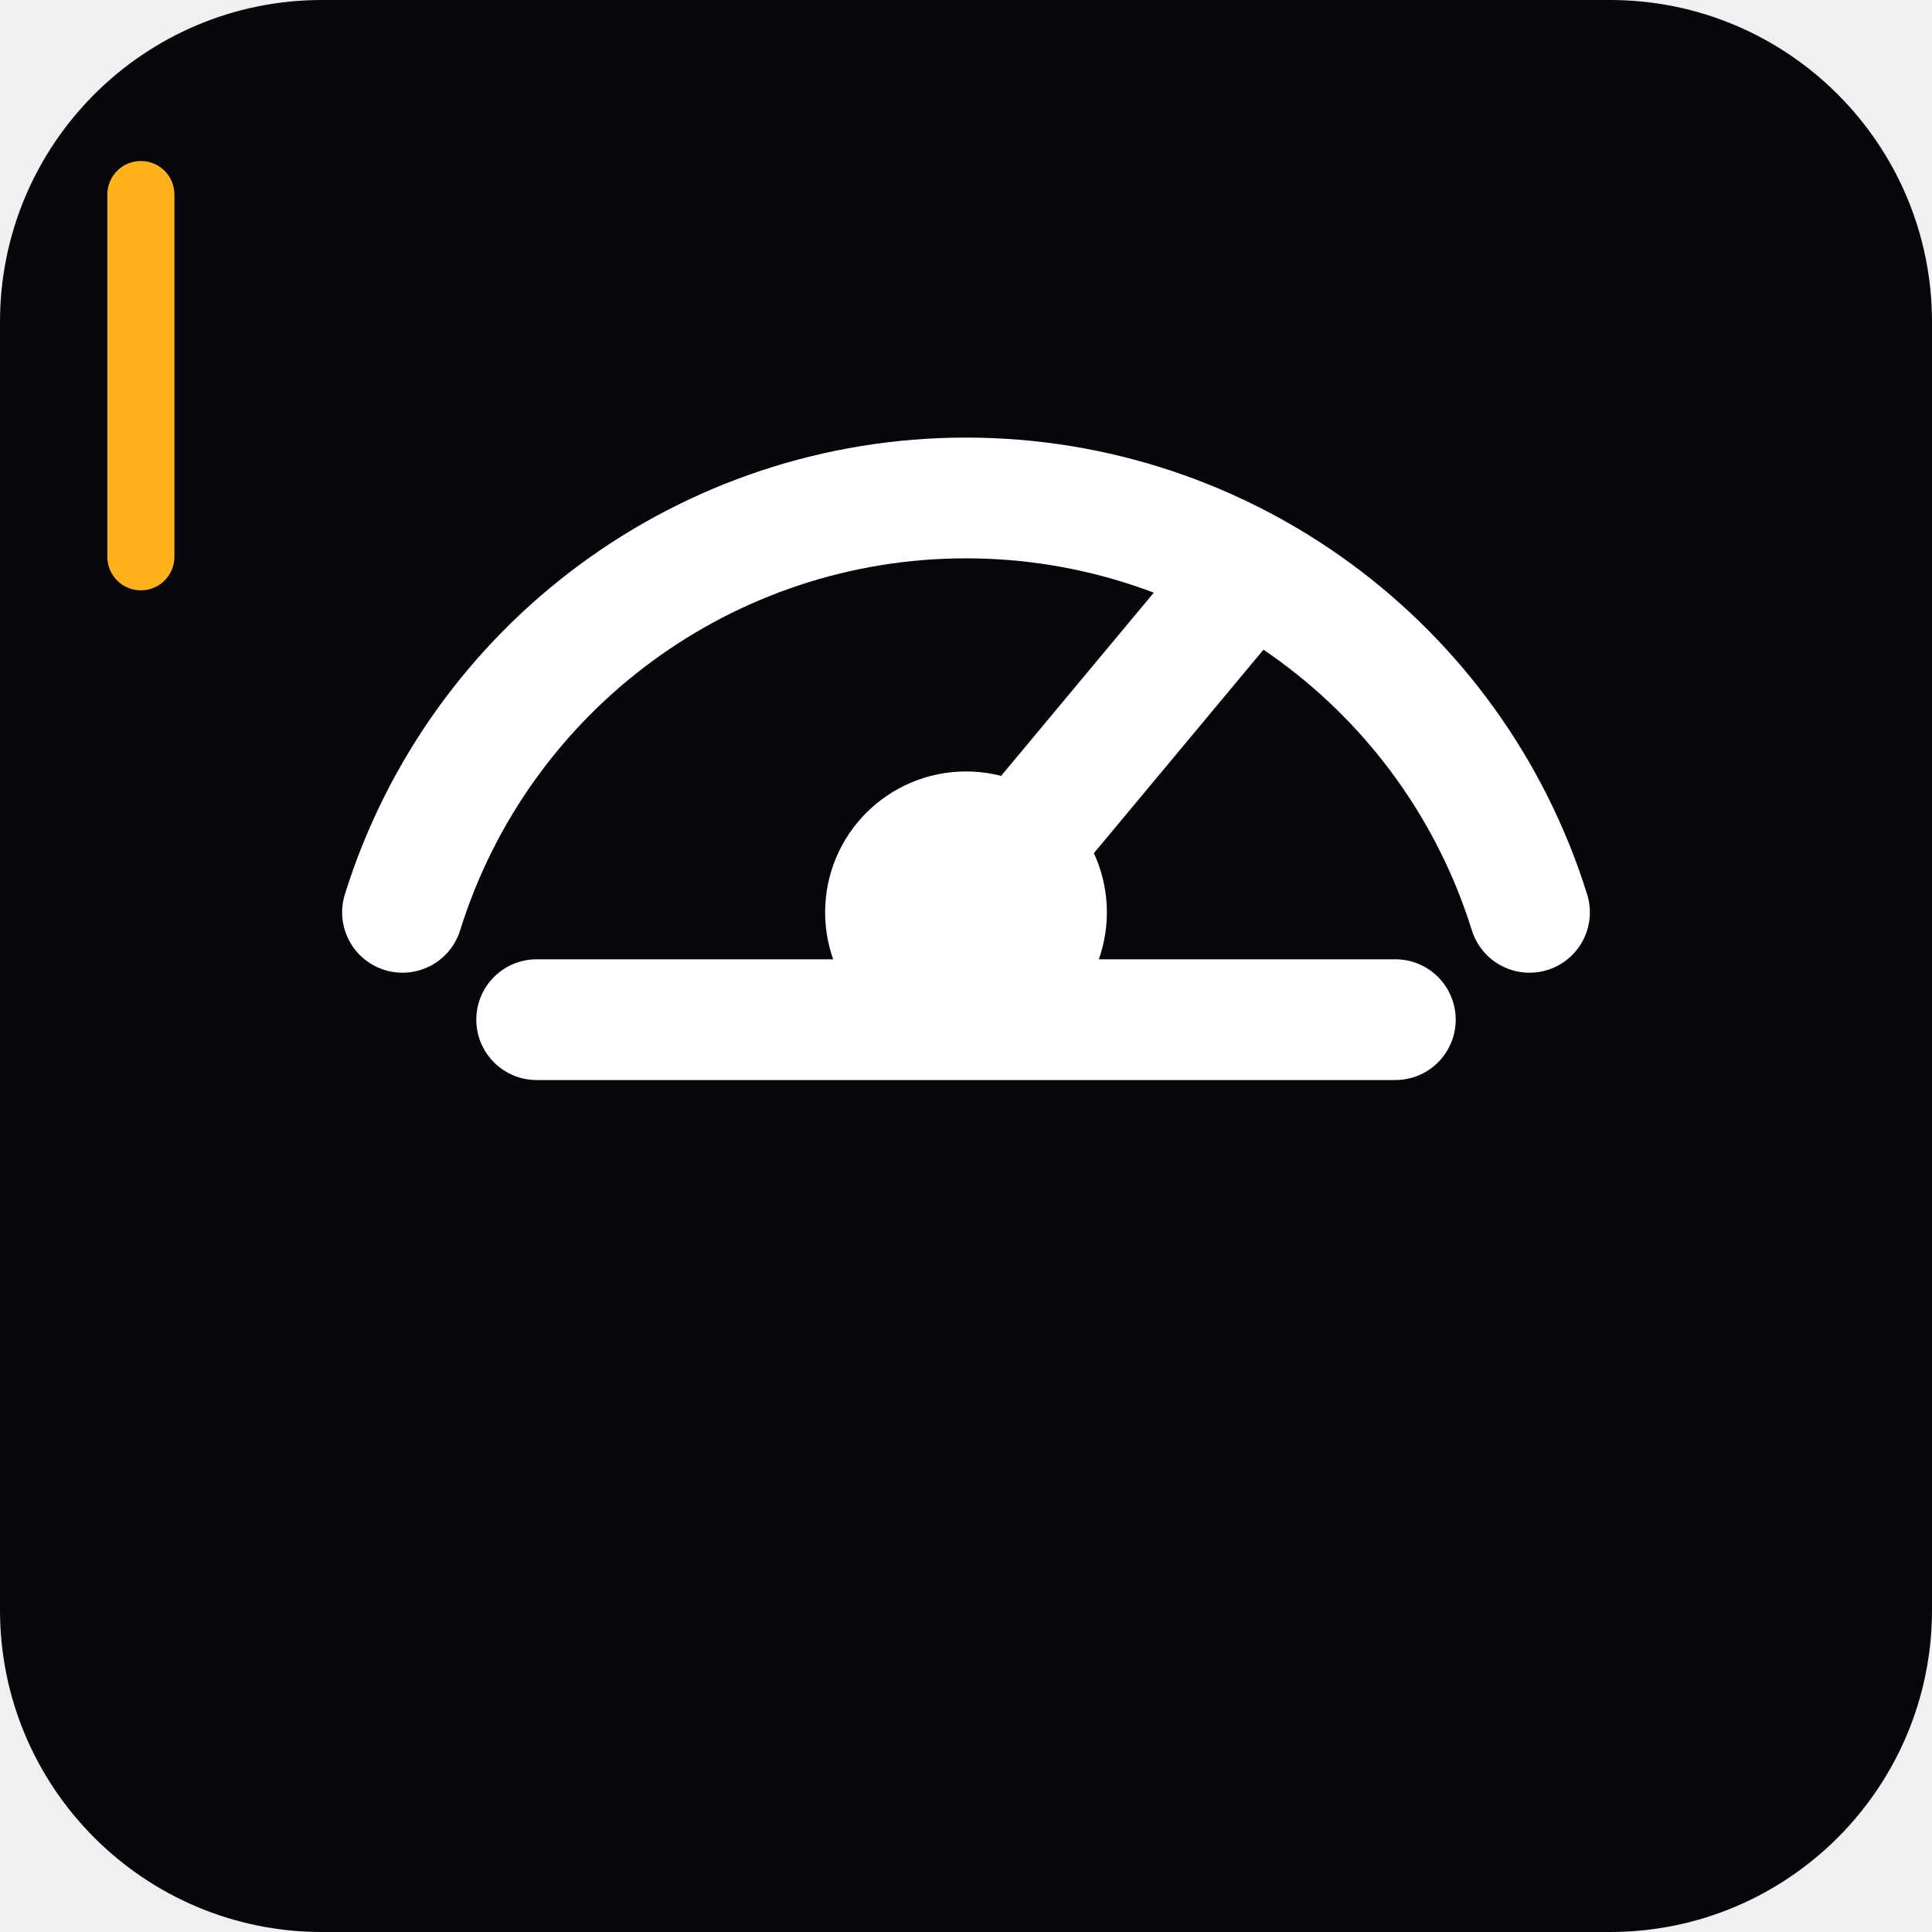
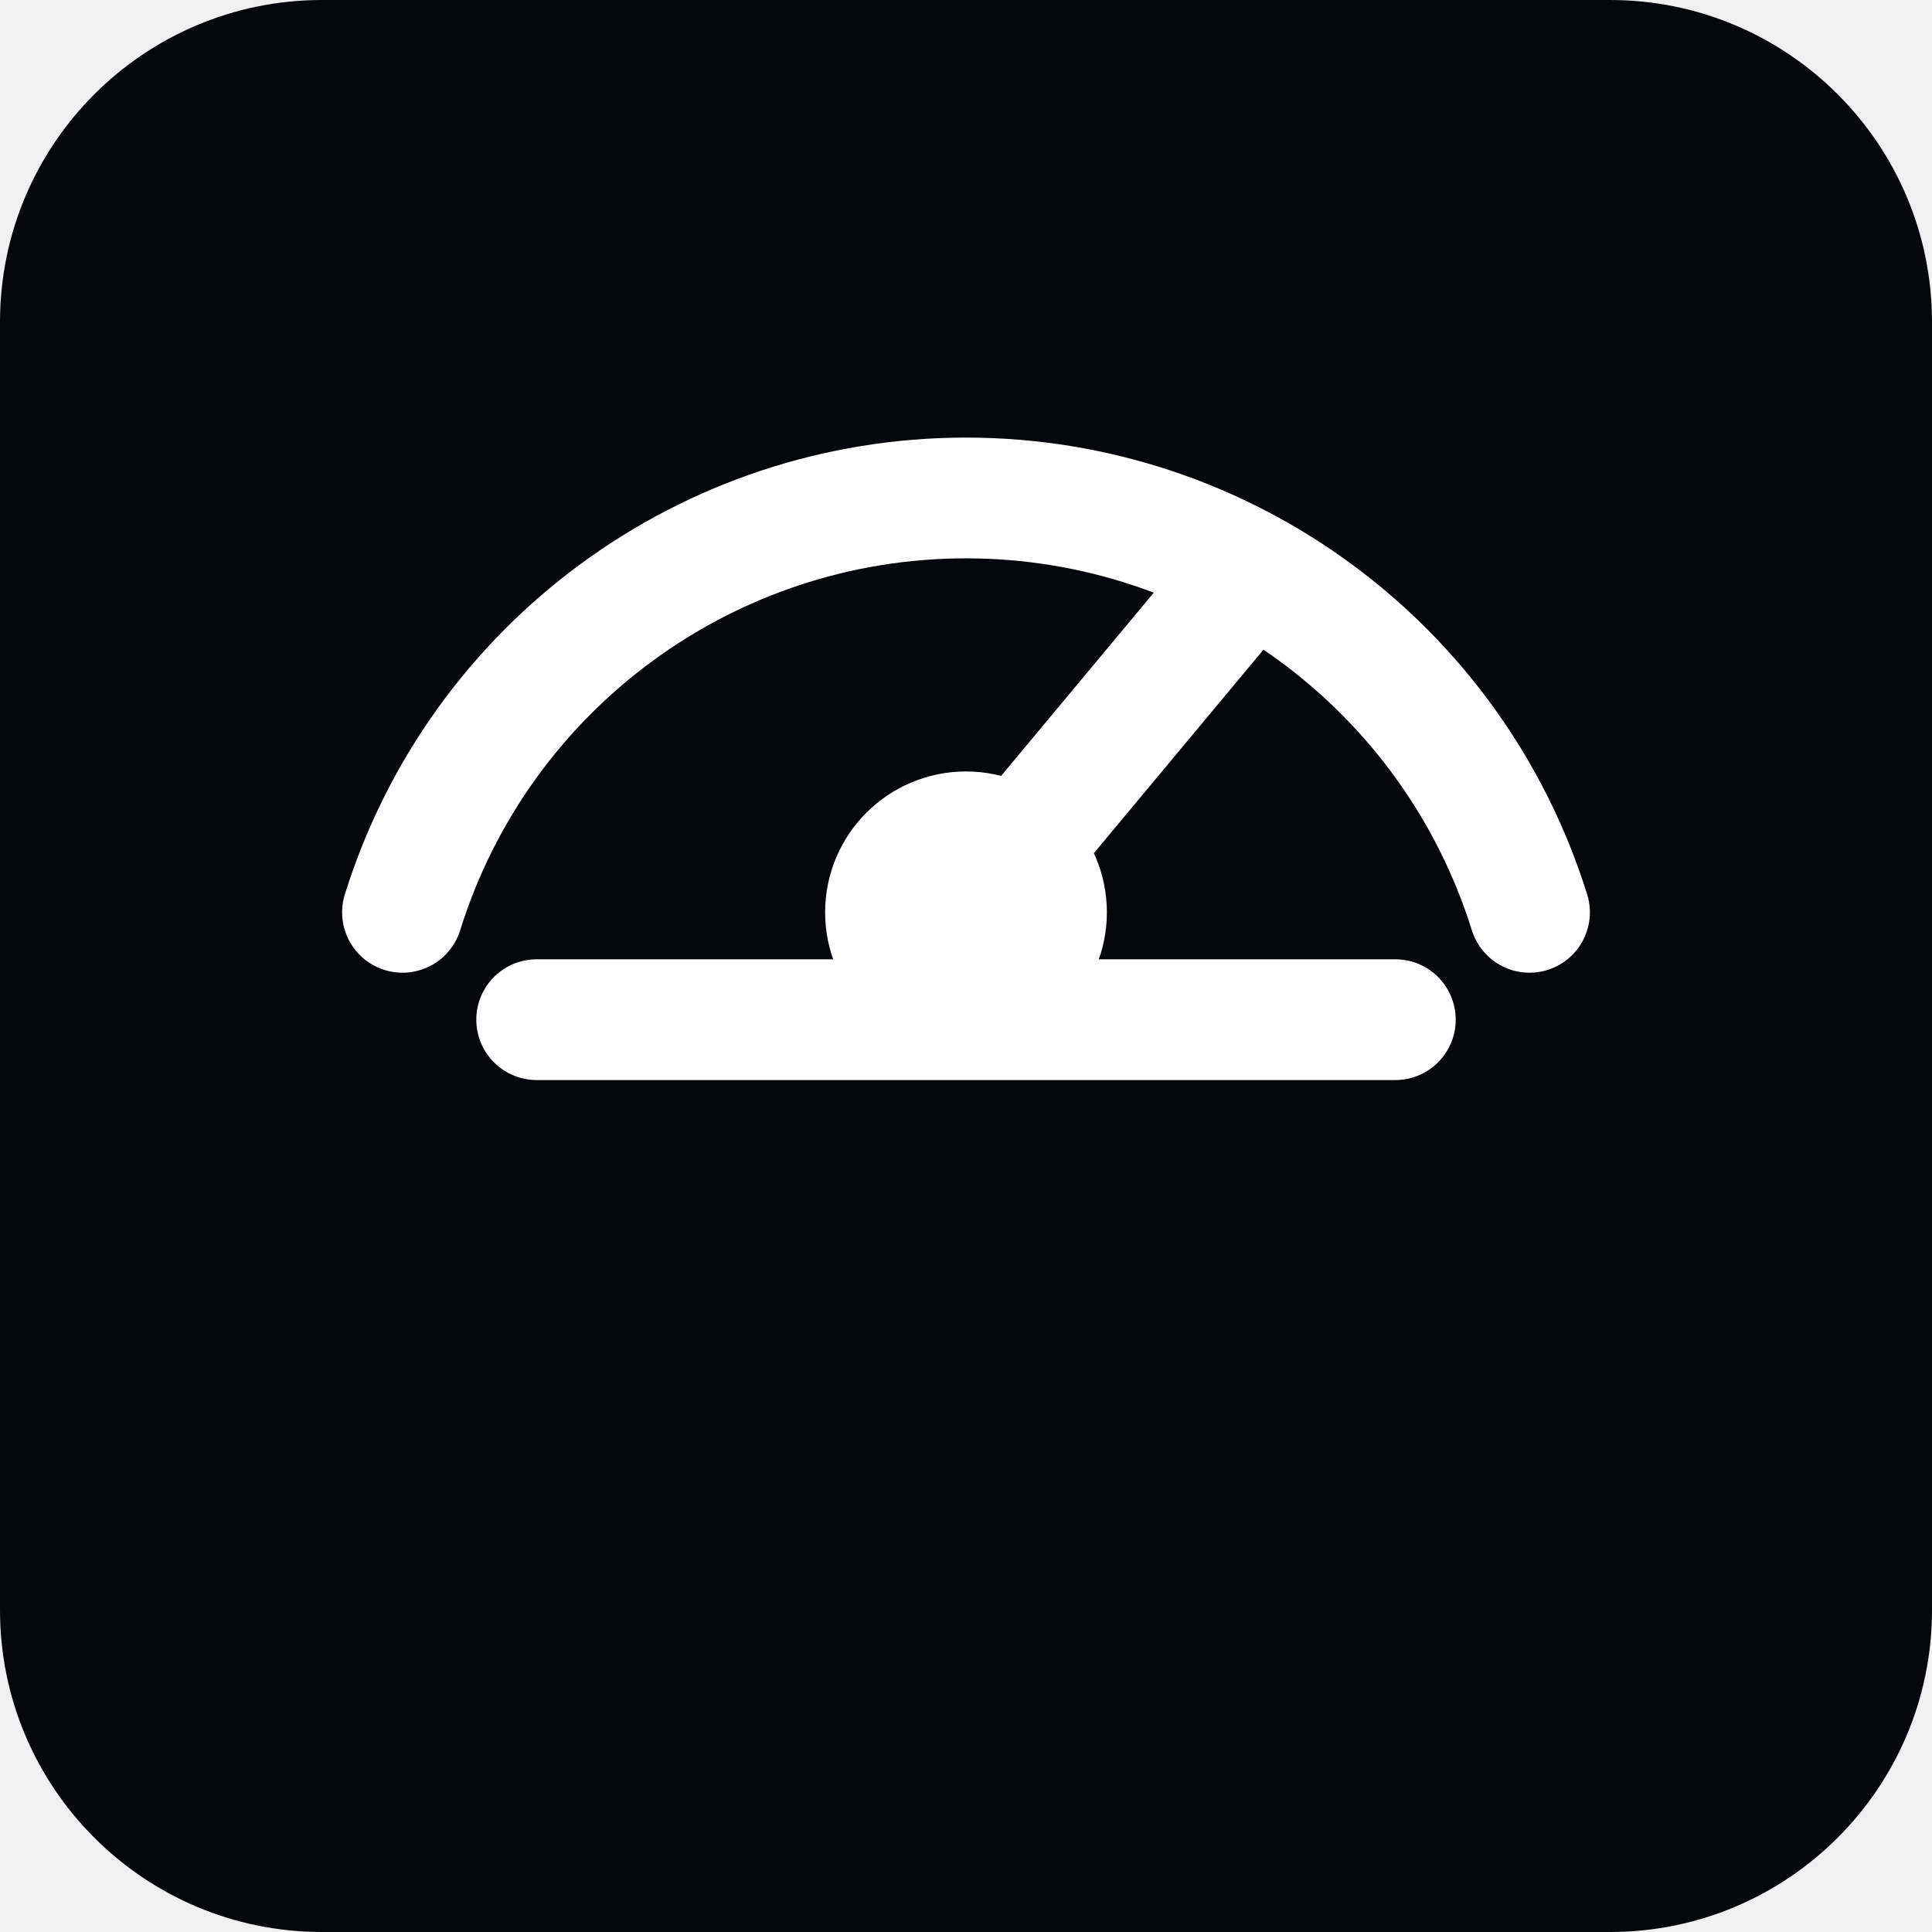
<svg xmlns="http://www.w3.org/2000/svg" viewBox="0 0 72 72">
  <rect width="72" height="72" rx="12" fill="#05070A" />
-   <rect x="4" y="6" width="2.5" height="16" rx="1.25" fill="#FFB21E" />
  <g fill="none" stroke="#fff" stroke-width="4.5" stroke-linecap="round" stroke-linejoin="round">
    <path d="M15 34a22 22 0 0 1 42 0" />
    <path d="M36 34l10-12" />
    <circle cx="36" cy="34" r="3" />
    <path d="M20 38h32" />
  </g>
</svg>
